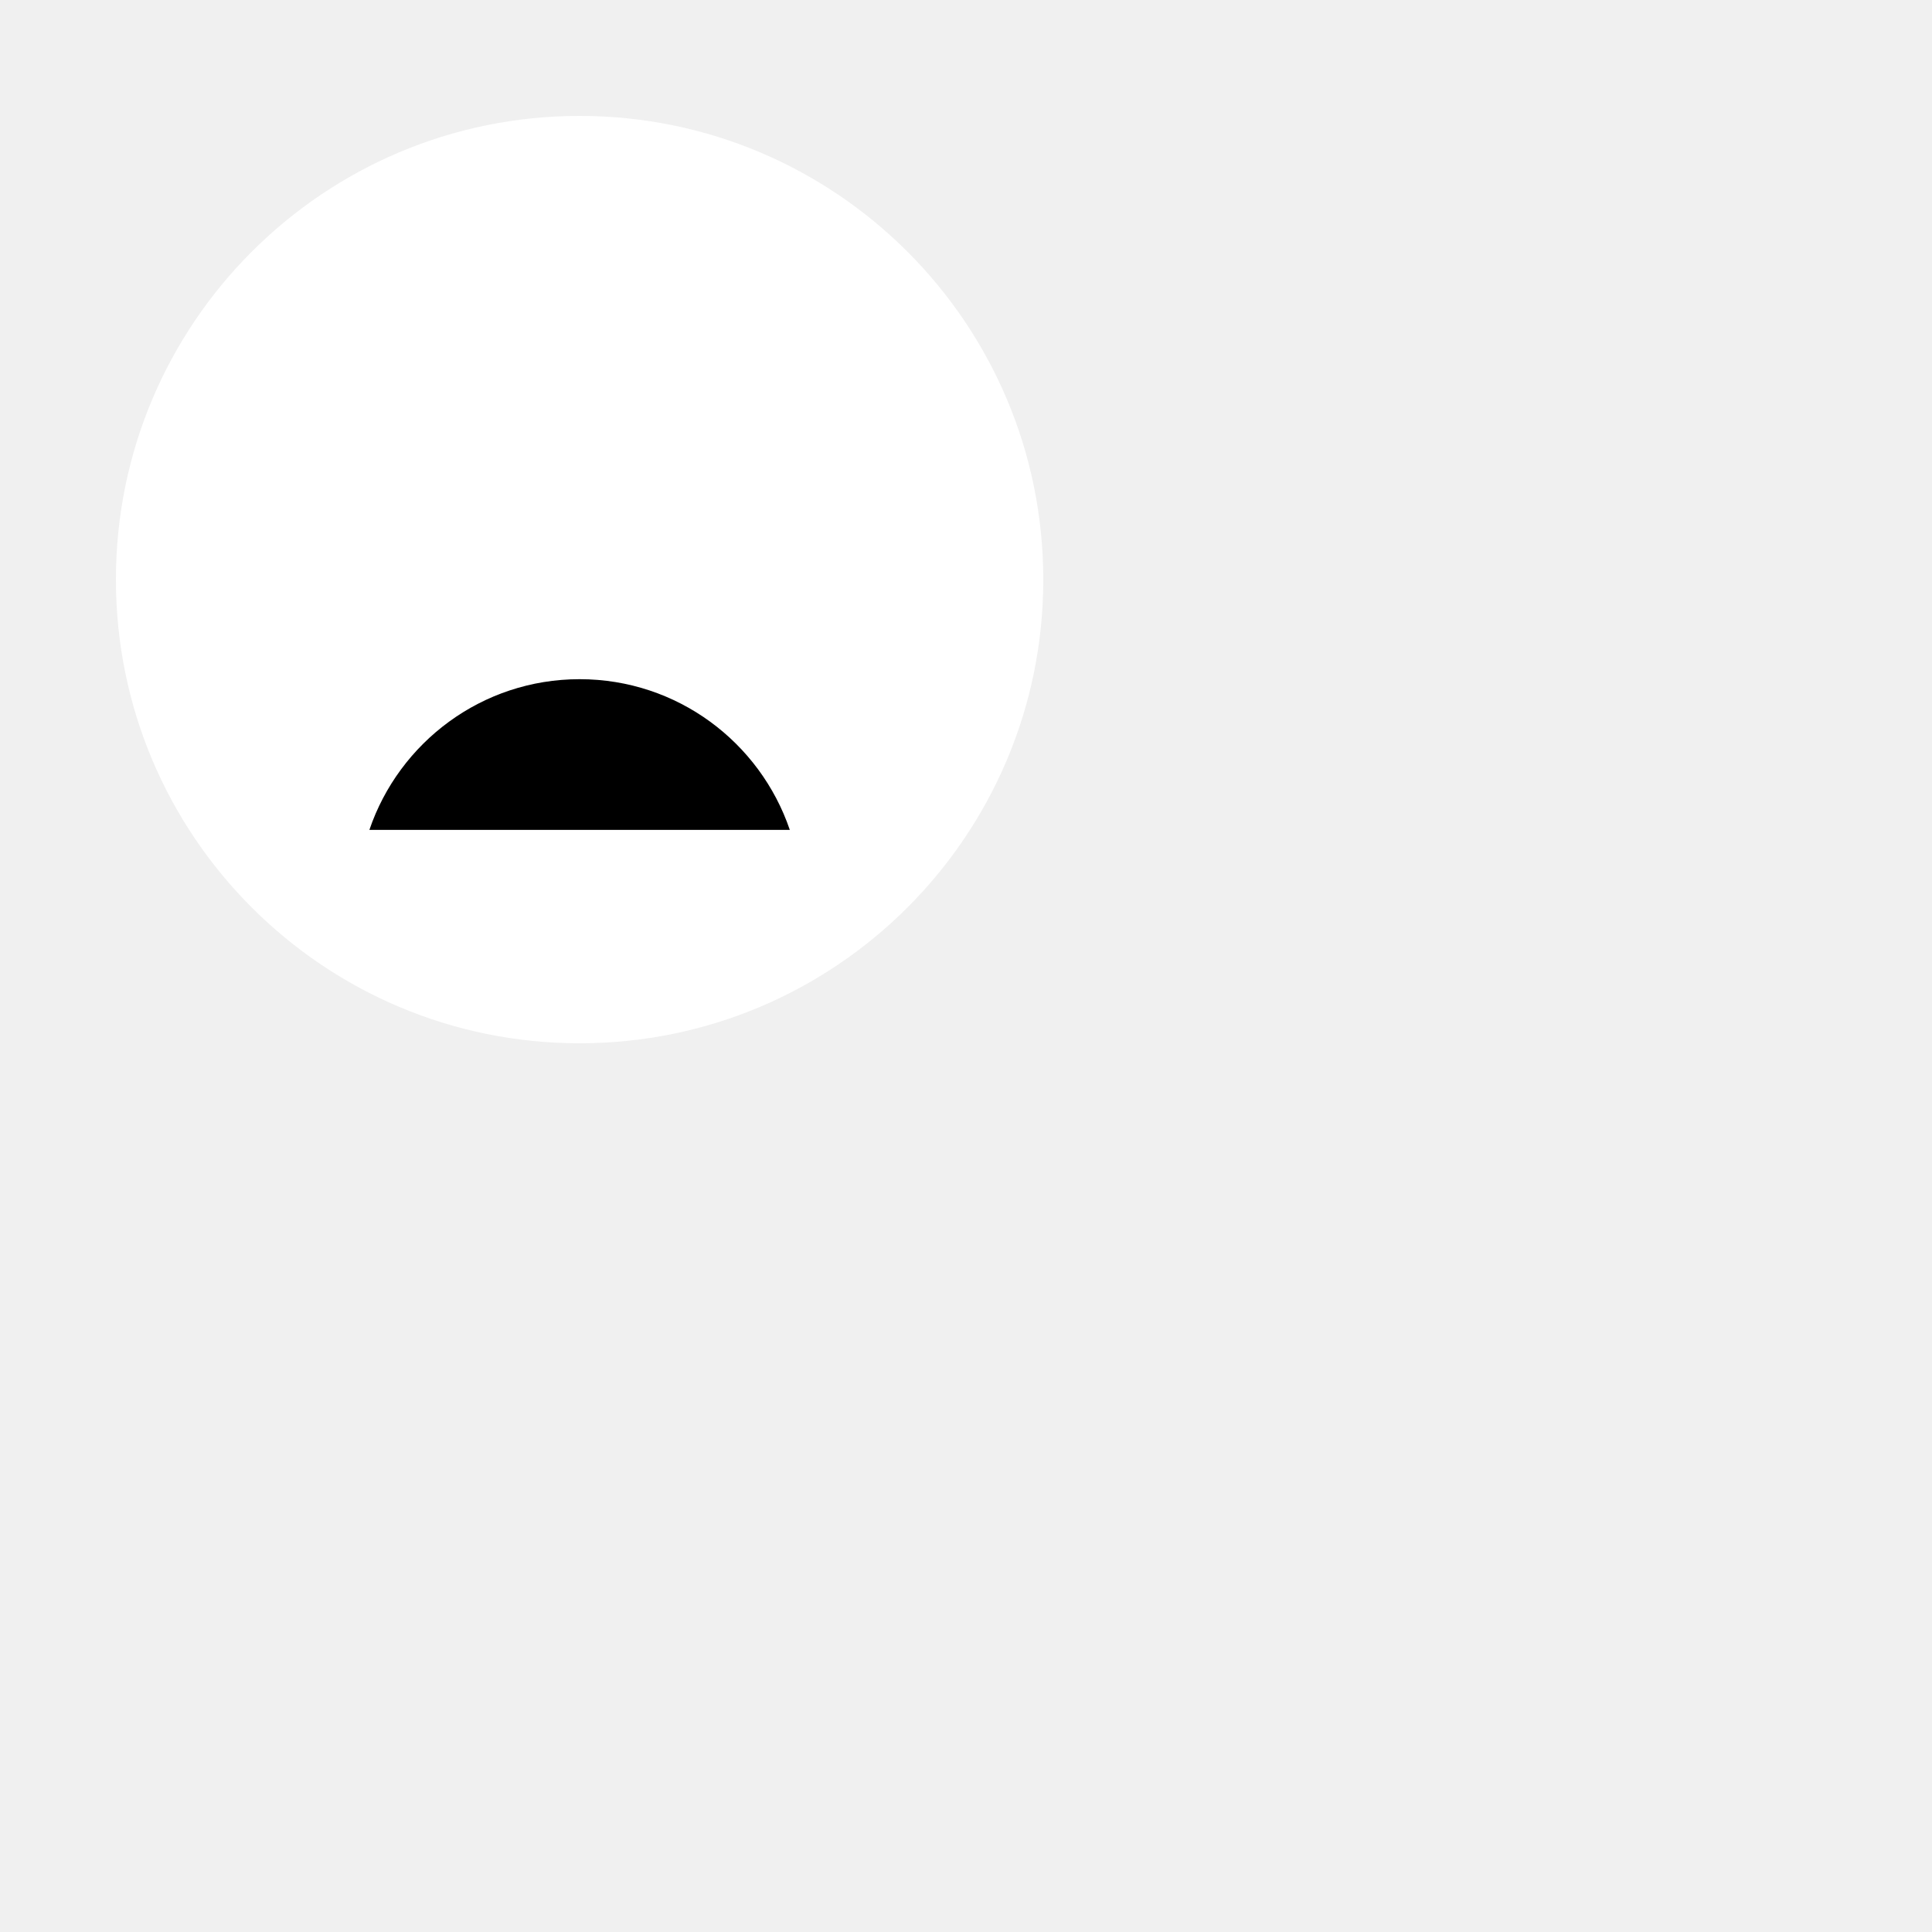
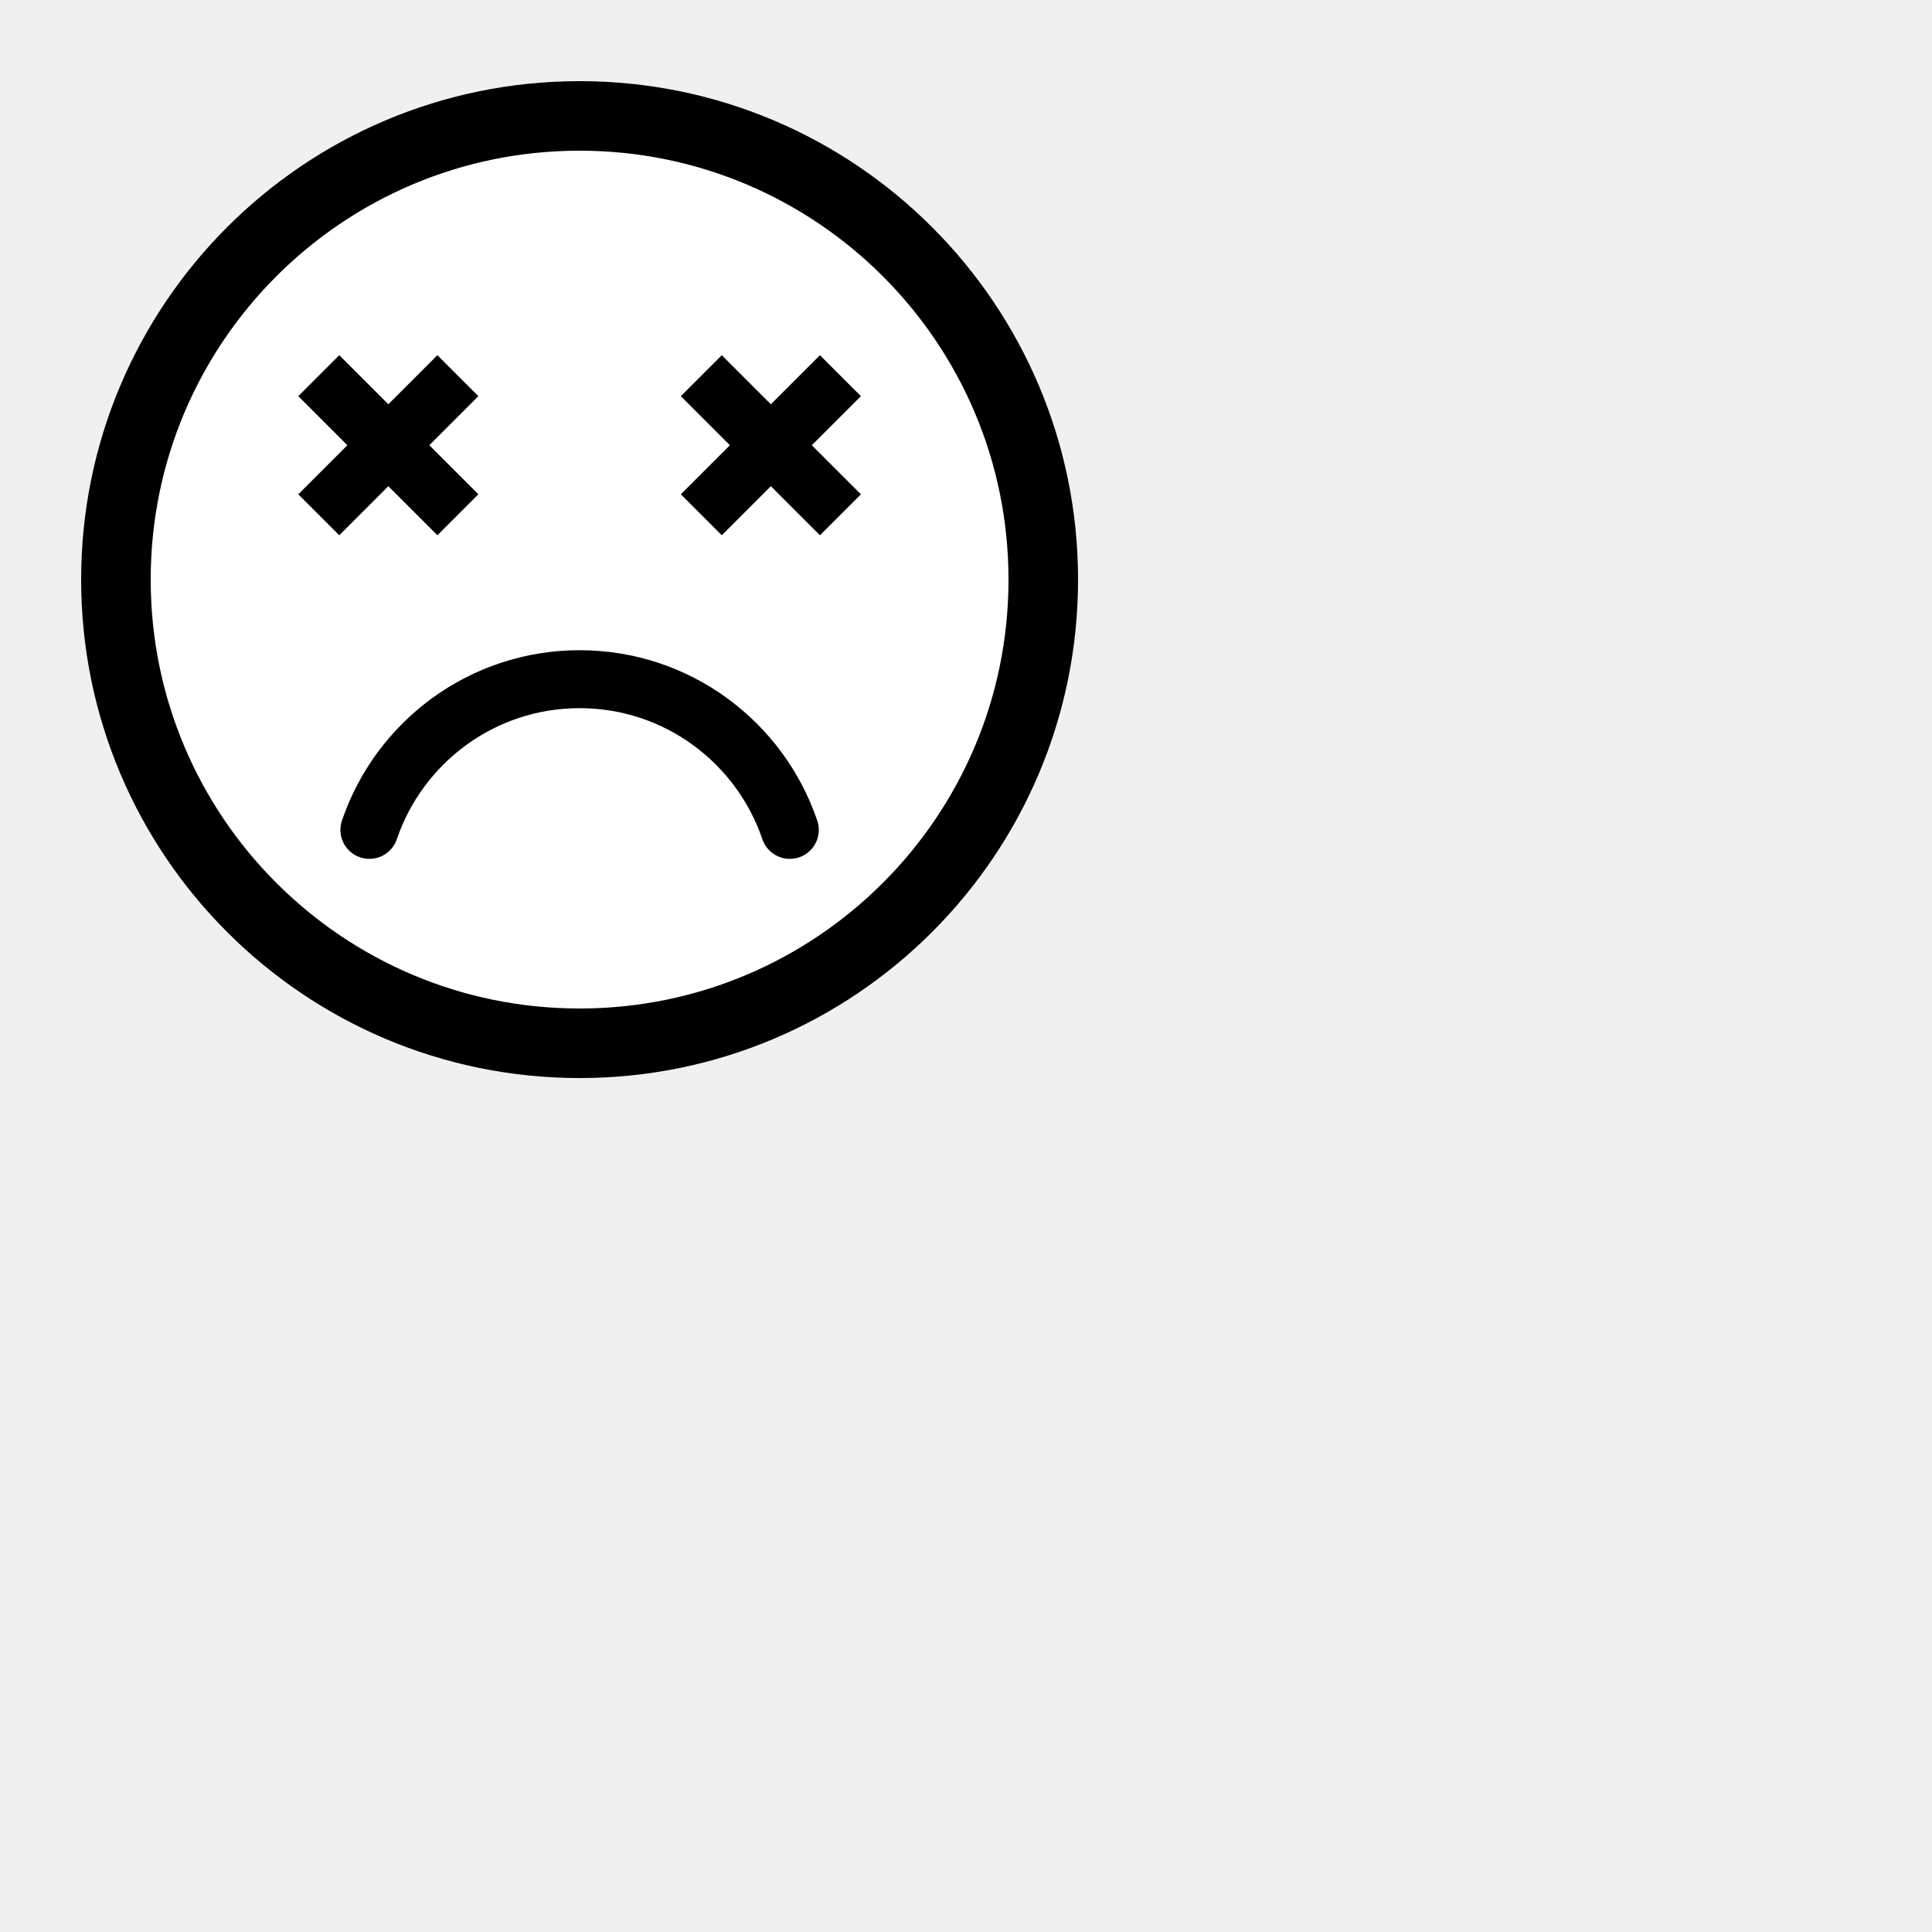
- <svg xmlns="http://www.w3.org/2000/svg" className="ldi-f17d8n" width="342px" height="342px" viewBox="0 0 100 100" preserveAspectRatio="xMidYMid" style="background: none;">
+ <svg xmlns="http://www.w3.org/2000/svg" class="ldi-f17d8n" width="342px" height="342px" viewBox="0 0 100 100" preserveAspectRatio="xMidYMid" style="background: none;">
  <svg version="1.1" id="Layer_1" x="0px" y="0px" viewBox="0 0 100 100" style="transform-origin: 50px 50px 0px;" xml:space="preserve">
    <g style="transform-origin: 50px 50px 0px;">
      <g fill="rgb(0, 0, 0)" style="fill: rgb(0, 0, 0); transform-origin: 50px 50px 0px; transform: scale(0.6);">
        <g style="transform-origin: 50px 50px 0px;">
          <g fill="rgb(0, 0, 0)" style="fill: rgb(0, 0, 0);">
-             <style type="text/css" className="ld ld-swim-px" style="transform-origin: 50px 50px 0px; animation-duration: 1.3s; animation-delay: -1.3s; animation-direction: normal;">.st0{fill:#f4e6c8;stroke:#323232;stroke-linejoin:round}.st0,.st1,.st2,.st3{stroke-width:3.5;stroke-miterlimit:10}.st1{stroke-linejoin:round;fill:#f3e4c7;stroke:#323232}.st2,.st3{fill:#d65a62;stroke:#000101}.st3{fill:#fff;stroke:#323232}.st4{fill:#e0e0e0;stroke:#000101;stroke-width:6}.st4,.st5,.st6{stroke-miterlimit:10}.st5{stroke-linecap:round;fill:none;stroke:#000101;stroke-width:5}.st6{fill:#e15c64;stroke:#323232;stroke-width:3.5}.st7{fill:#e6e6e6}.st8{fill:#e0e0e0}.st9{fill:#f7b26a}.st10,.st11,.st12{fill:#e6e6e6;stroke:#323232;stroke-width:3.5;stroke-miterlimit:10}.st11,.st12{fill:#b3b4b4}.st12{fill:#f7b26a}.st13{opacity:.2}.st14{fill:#e15c64}.st15{fill:#f47e5f}.st16{fill:#849b87}.st17,.st18,.st19{fill:#f47e5f;stroke:#323232;stroke-width:3.5;stroke-miterlimit:10}.st18,.st19{stroke-linejoin:round}.st19{fill:url(#SVGID_1_);stroke-width:7}.st20{fill:#666}.st21{fill:#323232}.st22{fill:#656666}.st23,.st24{fill:#f7b26a;stroke:#323232;stroke-width:3.5;stroke-linejoin:round;stroke-miterlimit:10}.st24{fill:#e15c64}.st25{fill:#fff}.st26,.st27{stroke-linejoin:round}.st26{fill:url(#SVGID_2_);stroke-width:3.5;stroke-miterlimit:10;stroke:#fff}.st27{opacity:.2;stroke:#000}.st27,.st28,.st29,.st30{stroke-width:3.5;stroke-miterlimit:10}.st28{fill:none;stroke-linecap:round;stroke:#fff}.st29,.st30{stroke:#323232}.st29{stroke-linejoin:round;fill:url(#SVGID_3_)}.st30{fill:url(#SVGID_4_)}.st30,.st31,.st32{stroke-linejoin:round}.st31{stroke:#323232;stroke-width:3.5;stroke-miterlimit:10;fill:#e0e0e0}.st32{fill:url(#SVGID_5_)}.st32,.st33{stroke:#323232;stroke-width:3.5;stroke-miterlimit:10}.st33,.st34{fill:none;stroke-linejoin:round}.st34,.st35,.st36{stroke:#323232;stroke-width:3.5;stroke-linecap:round;stroke-miterlimit:10}.st35{stroke-linejoin:round;fill:#f7b26a}.st36{fill:none}.st37{fill:#acbd81}.st38{fill:#f4e6c8}.st39{fill:#acbd81;stroke:#323232}.st39,.st40,.st41,.st42,.st43{stroke-width:3.5;stroke-miterlimit:10}.st40{opacity:.2;stroke:#000}.st41,.st42,.st43{fill:#f4e6c8;stroke:#323232}.st42,.st43{fill:none;stroke:#666}.st43{stroke:#849b87;stroke-width:8}.st44,.st45,.st46,.st47,.st48{fill:url(#SVGID_6_);stroke:#323232;stroke-width:3.5;stroke-miterlimit:10}.st45,.st46,.st47,.st48{fill:none;stroke:#fff}.st46,.st47,.st48{fill:url(#SVGID_7_);stroke:#323232}.st47,.st48{fill:url(#SVGID_8_);stroke-linejoin:round}.st48{fill:url(#SVGID_9_)}.st49,.st50,.st51{fill:none;stroke:#849b87;stroke-width:4;stroke-miterlimit:10}.st50,.st51{fill:url(#SVGID_10_);stroke:#323232;stroke-width:3.5}.st51{fill:none}.st52,.st53{stroke:#fff;stroke-width:3.5;stroke-linecap:round}.st52{stroke-miterlimit:10;fill:url(#SVGID_11_)}.st53{fill:url(#SVGID_12_)}.st53,.st54,.st55{stroke-miterlimit:10}.st54{stroke-linejoin:round;fill:#acbd81;stroke:#323232;stroke-width:3.5}.st55{fill:none;stroke:#fff;stroke-width:6}.st56,.st57,.st58,.st59,.st60{stroke-width:3.5;stroke-miterlimit:10}.st56{stroke-linecap:round;fill:#f7b26a;stroke:#fff}.st57,.st58,.st59,.st60{fill:#f4e6c8;stroke:#e15c64}.st58,.st59,.st60{fill:none}.st59,.st60{stroke:#fff;stroke-width:8}.st60{fill:url(#SVGID_13_);stroke:#323232;stroke-width:3.5}.st61{fill:#000101}.st62{fill:url(#SVGID_14_)}.st63{fill:#4a3826}.st64{fill:none;stroke:#4a3826;stroke-width:5;stroke-linecap:round;stroke-miterlimit:10}.st65{fill:url(#SVGID_15_)}.st66{fill:url(#SVGID_16_)}.st67{fill:url(#SVGID_17_)}.st68{fill:url(#SVGID_18_)}.st69{fill:url(#SVGID_19_)}.st70,.st71{fill:none;stroke-width:5}.st70{stroke-miterlimit:10;stroke:#4a3826}.st71{stroke:#000}.st71,.st72,.st73,.st74{stroke-miterlimit:10}.st72{stroke-linejoin:round;fill:#e0e0e0;stroke:#000101;stroke-width:6}.st73,.st74{fill:#000101;stroke:#000;stroke-width:5;stroke-linecap:round}.st74{fill:#a0c8d7}.st75{fill:url(#SVGID_20_)}.st76{fill:url(#SVGID_21_)}.st77{fill:url(#SVGID_22_)}.st78{fill:url(#SVGID_23_)}.st79{fill:url(#SVGID_24_)}.st80{fill:#000101;stroke:#4a3826;stroke-width:5;stroke-linecap:round;stroke-miterlimit:10}.st81{fill:url(#SVGID_25_)}.st82{fill:#a0c8d7}.st83{fill:#9ec4d2}.st84{fill:#f0ae6b}.st85,.st86{fill:#d65a62;stroke:#323232;stroke-width:3.5;stroke-miterlimit:10}.st86{fill:#323232;stroke:#000101;stroke-width:6;stroke-linejoin:round}.st87{fill:#d65a62}.st88{fill:#493727}.st89{fill:url(#SVGID_26_)}.st90{fill:#d65a62;stroke:#323232;stroke-width:3.5;stroke-linejoin:round;stroke-miterlimit:10}.st91{fill:#f3e4c7}.st92{fill:#f0ae6b;stroke:#323232;stroke-width:3.5;stroke-linejoin:round;stroke-miterlimit:10}.st93{fill:#66503a}</style>
-             <g className="ld ld-swim-px" style="transform-origin: 50px 50px 0px; animation-duration: 1.3s; animation-delay: -1.219s; animation-direction: normal;">
-               <circle className="st4" cx="50" cy="50" r="40" fill="#fff" stroke="#000000" style="fill: rgb(255, 255, 255); stroke: rgb(0, 0, 0);" />
+             <style type="text/css" class="ld ld-swim-px" style="transform-origin: 50px 50px 0px; animation-duration: 1.3s; animation-delay: -1.3s; animation-direction: normal;">.st0{fill:#f4e6c8;stroke:#323232;stroke-linejoin:round}.st0,.st1,.st2,.st3{stroke-width:3.5;stroke-miterlimit:10}.st1{stroke-linejoin:round;fill:#f3e4c7;stroke:#323232}.st2,.st3{fill:#d65a62;stroke:#000101}.st3{fill:#fff;stroke:#323232}.st4{fill:#e0e0e0;stroke:#000101;stroke-width:6}.st4,.st5,.st6{stroke-miterlimit:10}.st5{stroke-linecap:round;fill:none;stroke:#000101;stroke-width:5}.st6{fill:#e15c64;stroke:#323232;stroke-width:3.5}.st7{fill:#e6e6e6}.st8{fill:#e0e0e0}.st9{fill:#f7b26a}.st10,.st11,.st12{fill:#e6e6e6;stroke:#323232;stroke-width:3.5;stroke-miterlimit:10}.st11,.st12{fill:#b3b4b4}.st12{fill:#f7b26a}.st13{opacity:.2}.st14{fill:#e15c64}.st15{fill:#f47e5f}.st16{fill:#849b87}.st17,.st18,.st19{fill:#f47e5f;stroke:#323232;stroke-width:3.5;stroke-miterlimit:10}.st18,.st19{stroke-linejoin:round}.st19{fill:url(#SVGID_1_);stroke-width:7}.st20{fill:#666}.st21{fill:#323232}.st22{fill:#656666}.st23,.st24{fill:#f7b26a;stroke:#323232;stroke-width:3.5;stroke-linejoin:round;stroke-miterlimit:10}.st24{fill:#e15c64}.st25{fill:#fff}.st26,.st27{stroke-linejoin:round}.st26{fill:url(#SVGID_2_);stroke-width:3.5;stroke-miterlimit:10;stroke:#fff}.st27{opacity:.2;stroke:#000}.st27,.st28,.st29,.st30{stroke-width:3.5;stroke-miterlimit:10}.st28{fill:none;stroke-linecap:round;stroke:#fff}.st29,.st30{stroke:#323232}.st29{stroke-linejoin:round;fill:url(#SVGID_3_)}.st30{fill:url(#SVGID_4_)}.st30,.st31,.st32{stroke-linejoin:round}.st31{stroke:#323232;stroke-width:3.5;stroke-miterlimit:10;fill:#e0e0e0}.st32{fill:url(#SVGID_5_)}.st32,.st33{stroke:#323232;stroke-width:3.5;stroke-miterlimit:10}.st33,.st34{fill:none;stroke-linejoin:round}.st34,.st35,.st36{stroke:#323232;stroke-width:3.5;stroke-linecap:round;stroke-miterlimit:10}.st35{stroke-linejoin:round;fill:#f7b26a}.st36{fill:none}.st37{fill:#acbd81}.st38{fill:#f4e6c8}.st39{fill:#acbd81;stroke:#323232}.st39,.st40,.st41,.st42,.st43{stroke-width:3.5;stroke-miterlimit:10}.st40{opacity:.2;stroke:#000}.st41,.st42,.st43{fill:#f4e6c8;stroke:#323232}.st42,.st43{fill:none;stroke:#666}.st43{stroke:#849b87;stroke-width:8}.st44,.st45,.st46,.st47,.st48{fill:url(#SVGID_6_);stroke:#323232;stroke-width:3.5;stroke-miterlimit:10}.st45,.st46,.st47,.st48{fill:none;stroke:#fff}.st46,.st47,.st48{fill:url(#SVGID_7_);stroke:#323232}.st47,.st48{fill:url(#SVGID_8_);stroke-linejoin:round}.st48{fill:url(#SVGID_9_)}.st49,.st50,.st51{fill:none;stroke:#849b87;stroke-width:4;stroke-miterlimit:10}.st50,.st51{fill:url(#SVGID_10_);stroke:#323232;stroke-width:3.5}.st51{fill:none}.st52,.st53{stroke:#fff;stroke-width:3.5;stroke-linecap:round}.st52{stroke-miterlimit:10;fill:url(#SVGID_11_)}.st53{fill:url(#SVGID_12_)}.st53,.st54,.st55{stroke-miterlimit:10}.st54{stroke-linejoin:round;fill:#acbd81;stroke:#323232;stroke-width:3.5}.st55{fill:none;stroke:#fff;stroke-width:6}.st56,.st57,.st58,.st59,.st60{stroke-width:3.5;stroke-miterlimit:10}.st56{stroke-linecap:round;fill:#f7b26a;stroke:#fff}.st57,.st58,.st59,.st60{fill:#f4e6c8;stroke:#e15c64}.st58,.st59,.st60{fill:none}.st59,.st60{stroke:#fff;stroke-width:8}.st60{fill:url(#SVGID_13_);stroke:#323232;stroke-width:3.5}.st61{fill:#000101}.st62{fill:url(#SVGID_14_)}.st63{fill:#4a3826}.st64{fill:none;stroke:#4a3826;stroke-width:5;stroke-linecap:round;stroke-miterlimit:10}.st65{fill:url(#SVGID_15_)}.st66{fill:url(#SVGID_16_)}.st67{fill:url(#SVGID_17_)}.st68{fill:url(#SVGID_18_)}.st69{fill:url(#SVGID_19_)}.st70,.st71{fill:none;stroke-width:5}.st70{stroke-miterlimit:10;stroke:#4a3826}.st71{stroke:#000}.st71,.st72,.st73,.st74{stroke-miterlimit:10}.st72{stroke-linejoin:round;fill:#e0e0e0;stroke:#000101;stroke-width:6}.st73,.st74{fill:#000101;stroke:#000;stroke-width:5;stroke-linecap:round}.st74{fill:#a0c8d7}.st75{fill:url(#SVGID_20_)}.st76{fill:url(#SVGID_21_)}.st77{fill:url(#SVGID_22_)}.st78{fill:url(#SVGID_23_)}.st79{fill:url(#SVGID_24_)}.st80{fill:#000101;stroke:#4a3826;stroke-width:5;stroke-linecap:round;stroke-miterlimit:10}.st81{fill:url(#SVGID_25_)}.st82{fill:#a0c8d7}.st83{fill:#9ec4d2}.st84{fill:#f0ae6b}.st85,.st86{fill:#d65a62;stroke:#323232;stroke-width:3.5;stroke-miterlimit:10}.st86{fill:#323232;stroke:#000101;stroke-width:6;stroke-linejoin:round}.st87{fill:#d65a62}.st88{fill:#493727}.st89{fill:url(#SVGID_26_)}.st90{fill:#d65a62;stroke:#323232;stroke-width:3.5;stroke-linejoin:round;stroke-miterlimit:10}.st91{fill:#f3e4c7}.st92{fill:#f0ae6b;stroke:#323232;stroke-width:3.5;stroke-linejoin:round;stroke-miterlimit:10}.st93{fill:#66503a}</style>
+             <g class="ld ld-swim-px" style="transform-origin: 50px 50px 0px; animation-duration: 1.3s; animation-delay: -1.219s; animation-direction: normal;">
+               <circle class="st4" cx="50" cy="50" r="40" fill="#fff" stroke="#000000" style="fill: rgb(255, 255, 255); stroke: rgb(0, 0, 0);" />
            </g>
-             <g className="ld ld-swim-px" style="transform-origin: 50px 50px 0px; animation-duration: 1.3s; animation-delay: -1.137s; animation-direction: normal;">
-               <path className="st5" d="M31.866,71.591c2.57-7.556,9.709-13,18.134-13s15.564,5.444,18.134,13" stroke="#000000" style="stroke: rgb(0, 0, 0);" />
+             <g class="ld ld-swim-px" style="transform-origin: 50px 50px 0px; animation-duration: 1.3s; animation-delay: -1.137s; animation-direction: normal;">
+               <path class="st5" d="M31.866,71.591c2.57-7.556,9.709-13,18.134-13s15.564,5.444,18.134,13" stroke="#000000" style="stroke: rgb(0, 0, 0);" />
            </g>
-             <g className="ld ld-swim-px" style="transform-origin: 50px 50px 0px; animation-duration: 1.3s; animation-delay: -1.056s; animation-direction: normal;">
-               <line className="st71" x1="27.5" y1="32.409" x2="39.5" y2="44.409" stroke="rgb(0, 0, 0)" style="stroke: rgb(0, 0, 0);" />
+             <g class="ld ld-swim-px" style="transform-origin: 50px 50px 0px; animation-duration: 1.3s; animation-delay: -1.056s; animation-direction: normal;">
+               <line class="st71" x1="27.5" y1="32.409" x2="39.5" y2="44.409" stroke="rgb(0, 0, 0)" style="stroke: rgb(0, 0, 0);" />
            </g>
-             <g className="ld ld-swim-px" style="transform-origin: 50px 50px 0px; animation-duration: 1.3s; animation-delay: -0.975s; animation-direction: normal;">
-               <line className="st71" x1="27.5" y1="44.409" x2="39.5" y2="32.409" stroke="rgb(0, 0, 0)" style="stroke: rgb(0, 0, 0);" />
+             <g class="ld ld-swim-px" style="transform-origin: 50px 50px 0px; animation-duration: 1.3s; animation-delay: -0.975s; animation-direction: normal;">
+               <line class="st71" x1="27.5" y1="44.409" x2="39.5" y2="32.409" stroke="rgb(0, 0, 0)" style="stroke: rgb(0, 0, 0);" />
            </g>
-             <g className="ld ld-swim-px" style="transform-origin: 50px 50px 0px; animation-duration: 1.3s; animation-delay: -0.894s; animation-direction: normal;">
-               <line className="st71" x1="60.5" y1="32.409" x2="72.5" y2="44.409" stroke="rgb(0, 0, 0)" style="stroke: rgb(0, 0, 0);" />
+             <g class="ld ld-swim-px" style="transform-origin: 50px 50px 0px; animation-duration: 1.3s; animation-delay: -0.894s; animation-direction: normal;">
+               <line class="st71" x1="60.5" y1="32.409" x2="72.5" y2="44.409" stroke="rgb(0, 0, 0)" style="stroke: rgb(0, 0, 0);" />
            </g>
-             <g className="ld ld-swim-px" style="transform-origin: 50px 50px 0px; animation-duration: 1.3s; animation-delay: -0.812s; animation-direction: normal;">
-               <line className="st71" x1="60.5" y1="44.409" x2="72.5" y2="32.409" stroke="rgb(0, 0, 0)" style="stroke: rgb(0, 0, 0);" />
+             <g class="ld ld-swim-px" style="transform-origin: 50px 50px 0px; animation-duration: 1.3s; animation-delay: -0.812s; animation-direction: normal;">
+               <line class="st71" x1="60.5" y1="44.409" x2="72.5" y2="32.409" stroke="rgb(0, 0, 0)" style="stroke: rgb(0, 0, 0);" />
            </g>
          </g>
        </g>
      </g>
    </g>
-     <style type="text/css" className="ld ld-swim-px" style="transform-origin: 50px 50px 0px; animation-duration: 1.3s; animation-delay: -0.325s; animation-direction: normal;">path,ellipse,circle,rect,polygon,polyline,line { stroke-width: 0; }@keyframes ld-swim-px {
+     <style type="text/css" class="ld ld-swim-px" style="transform-origin: 50px 50px 0px; animation-duration: 1.3s; animation-delay: -0.325s; animation-direction: normal;">path,ellipse,circle,rect,polygon,polyline,line { stroke-width: 0; }@keyframes ld-swim-px {
  0% {
    -webkit-transform: translate(0, 0) rotate(0deg);
    transform: translate(0, 0) rotate(0deg);
  }
  12.5% {
    -webkit-transform: translate(1px, -2px) rotate(3deg);
    transform: translate(1px, -2px) rotate(3deg);
  }
  25% {
    -webkit-transform: translate(0, -3px) rotate(6deg);
    transform: translate(0, -3px) rotate(6deg);
  }
  37.5% {
    -webkit-transform: translate(-1px, -2px) rotate(3deg);
    transform: translate(-1px, -2px) rotate(3deg);
  }
  50% {
    -webkit-transform: translate(0, 0) rotate(0deg);
    transform: translate(0, 0) rotate(0deg);
  }
  62.5% {
    -webkit-transform: translate(1px, 2px) rotate(-3deg);
    transform: translate(1px, 2px) rotate(-3deg);
  }
  75% {
    -webkit-transform: translate(0, 3px) rotate(-6deg);
    transform: translate(0, 3px) rotate(-6deg);
  }
  87.5% {
    -webkit-transform: translate(-1px, 2px) rotate(-3deg);
    transform: translate(-1px, 2px) rotate(-3deg);
  }
  100% {
    -webkit-transform: translate(0, 0) rotate(0deg);
    transform: translate(0, 0) rotate(0deg);
  }
}
@-webkit-keyframes ld-swim-px {
  0% {
    -webkit-transform: translate(0, 0) rotate(0deg);
    transform: translate(0, 0) rotate(0deg);
  }
  12.5% {
    -webkit-transform: translate(1px, -2px) rotate(3deg);
    transform: translate(1px, -2px) rotate(3deg);
  }
  25% {
    -webkit-transform: translate(0, -3px) rotate(6deg);
    transform: translate(0, -3px) rotate(6deg);
  }
  37.5% {
    -webkit-transform: translate(-1px, -2px) rotate(3deg);
    transform: translate(-1px, -2px) rotate(3deg);
  }
  50% {
    -webkit-transform: translate(0, 0) rotate(0deg);
    transform: translate(0, 0) rotate(0deg);
  }
  62.5% {
    -webkit-transform: translate(1px, 2px) rotate(-3deg);
    transform: translate(1px, 2px) rotate(-3deg);
  }
  75% {
    -webkit-transform: translate(0, 3px) rotate(-6deg);
    transform: translate(0, 3px) rotate(-6deg);
  }
  87.5% {
    -webkit-transform: translate(-1px, 2px) rotate(-3deg);
    transform: translate(-1px, 2px) rotate(-3deg);
  }
  100% {
    -webkit-transform: translate(0, 0) rotate(0deg);
    transform: translate(0, 0) rotate(0deg);
  }
}
.ld.ld-swim-px {
  -webkit-animation: ld-swim-px 3s infinite linear;
  animation: ld-swim-px 3s infinite linear;
}
</style>
  </svg>
</svg>
